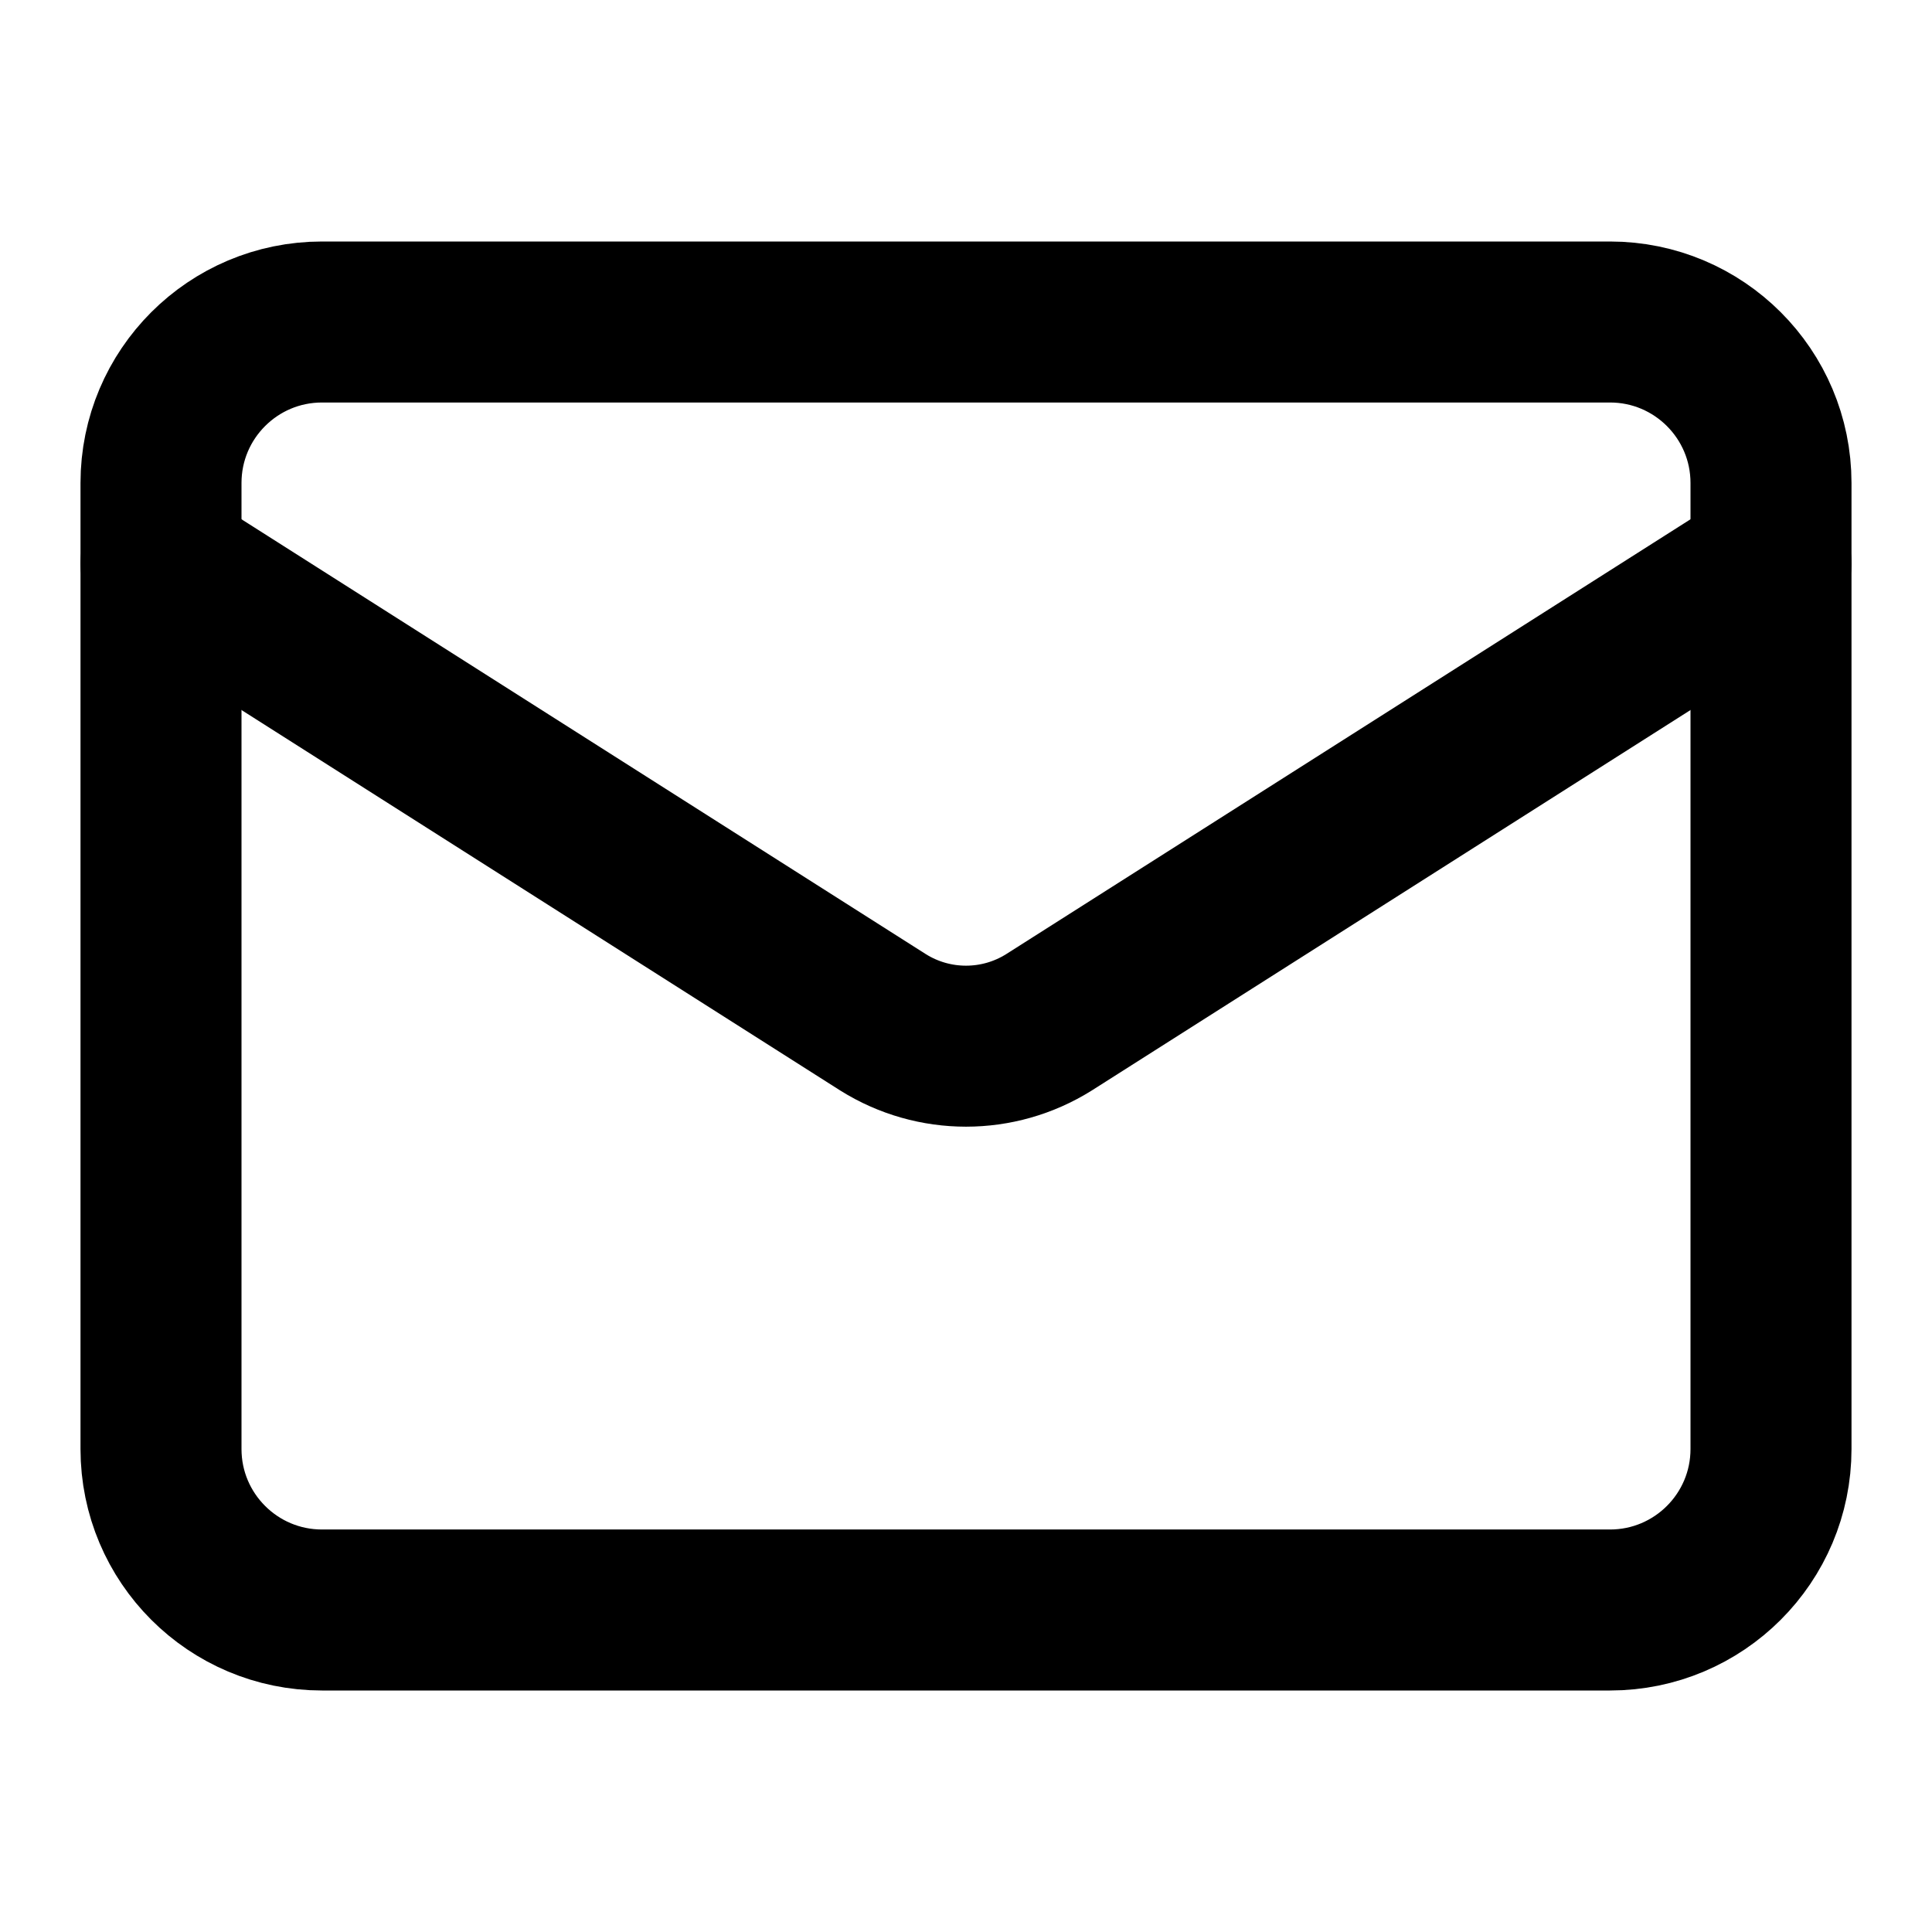
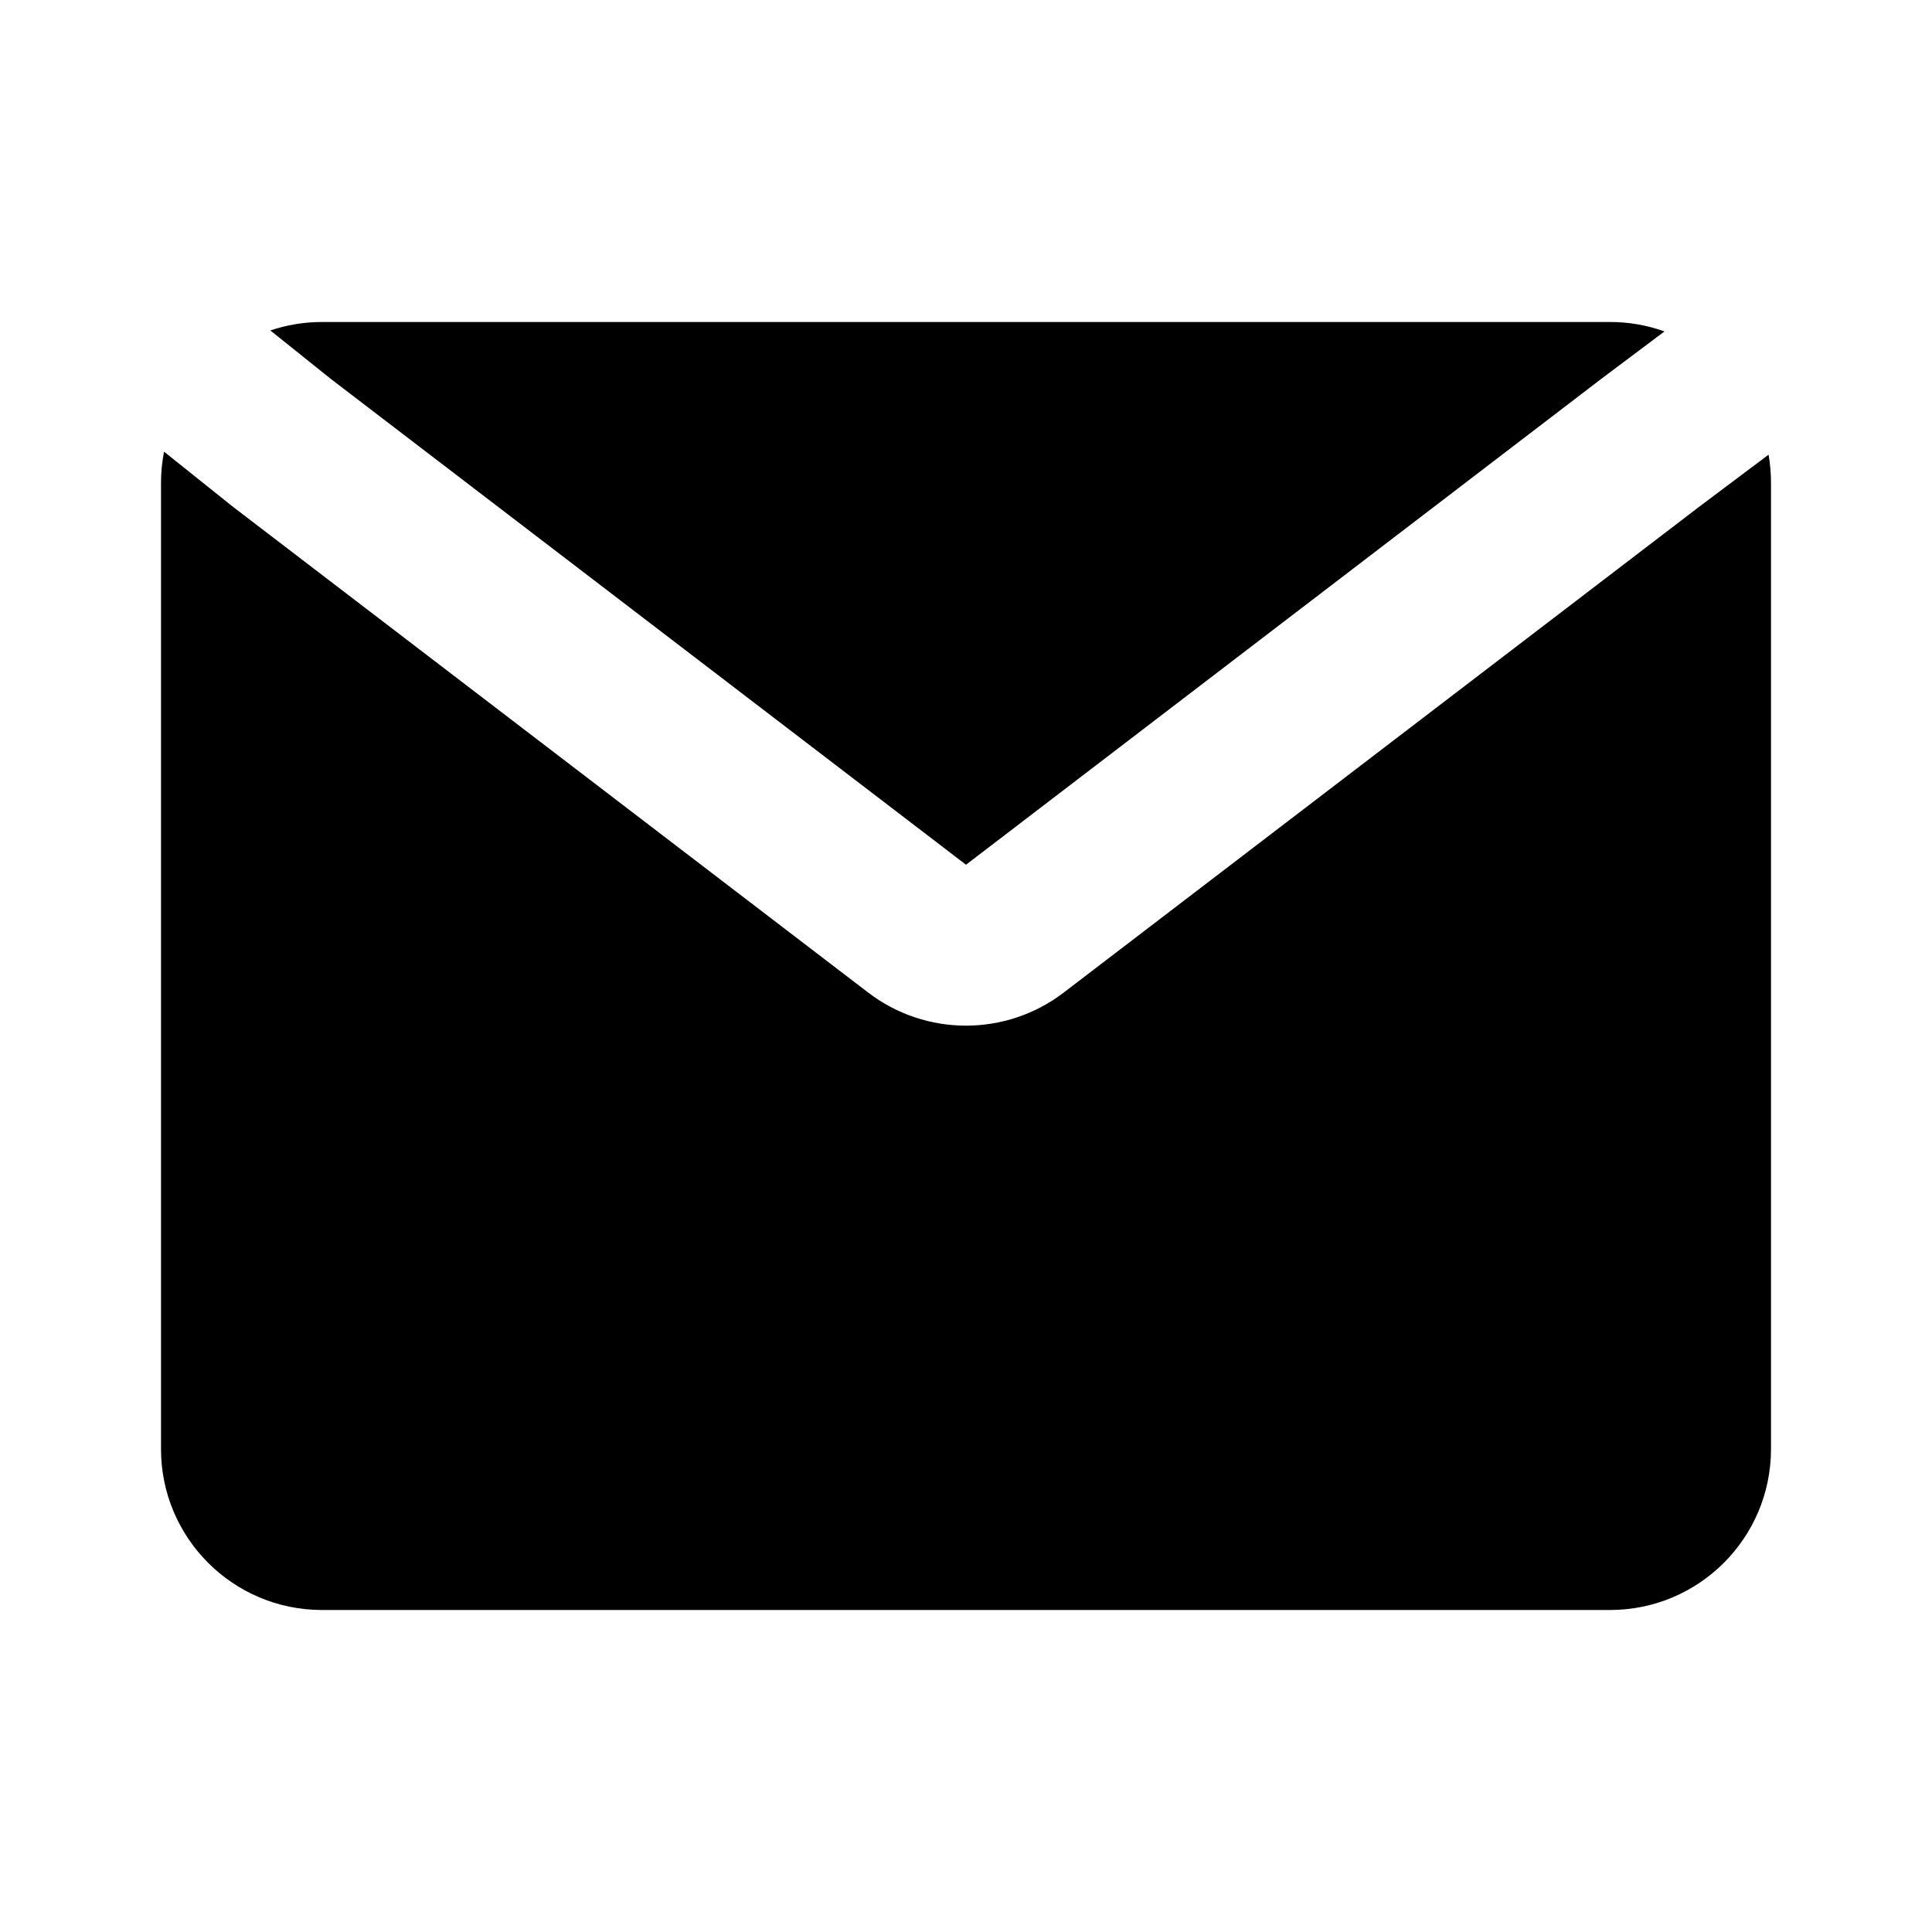
- <svg xmlns="http://www.w3.org/2000/svg" width="24" height="24" viewBox="0 0 24 24" fill="none" stroke="currentColor" stroke-width="2" stroke-linecap="round" stroke-linejoin="round" class="h-5 w-5 text-blue-600">
-   <rect x="2" y="4" width="20" height="16" rx="2" />
-   <path d="m22 7-8.97 5.7a1.94 1.94 0 0 1-2.06 0L2 7" />
+ <svg xmlns="http://www.w3.org/2000/svg" class="w-6 h-6 text-gray-800 dark:text-white" aria-hidden="true" width="24" height="24" fill="currentColor" viewBox="0 0 24 24">
+   <path d="M2.038 5.61A2.01 2.01 0 0 0 2 6v12a2 2 0 0 0 2 2h16a2 2 0 0 0 2-2V6c0-.12-.01-.238-.03-.352l-.866.65-7.89 6.032a2 2 0 0 1-2.429 0L2.884 6.288l-.846-.677Z" />
+   <path d="M20.677 4.117A1.996 1.996 0 0 0 20 4H4c-.225 0-.44.037-.642.105l.758.607L12 10.742 19.9 4.7l.777-.583Z" />
</svg>
